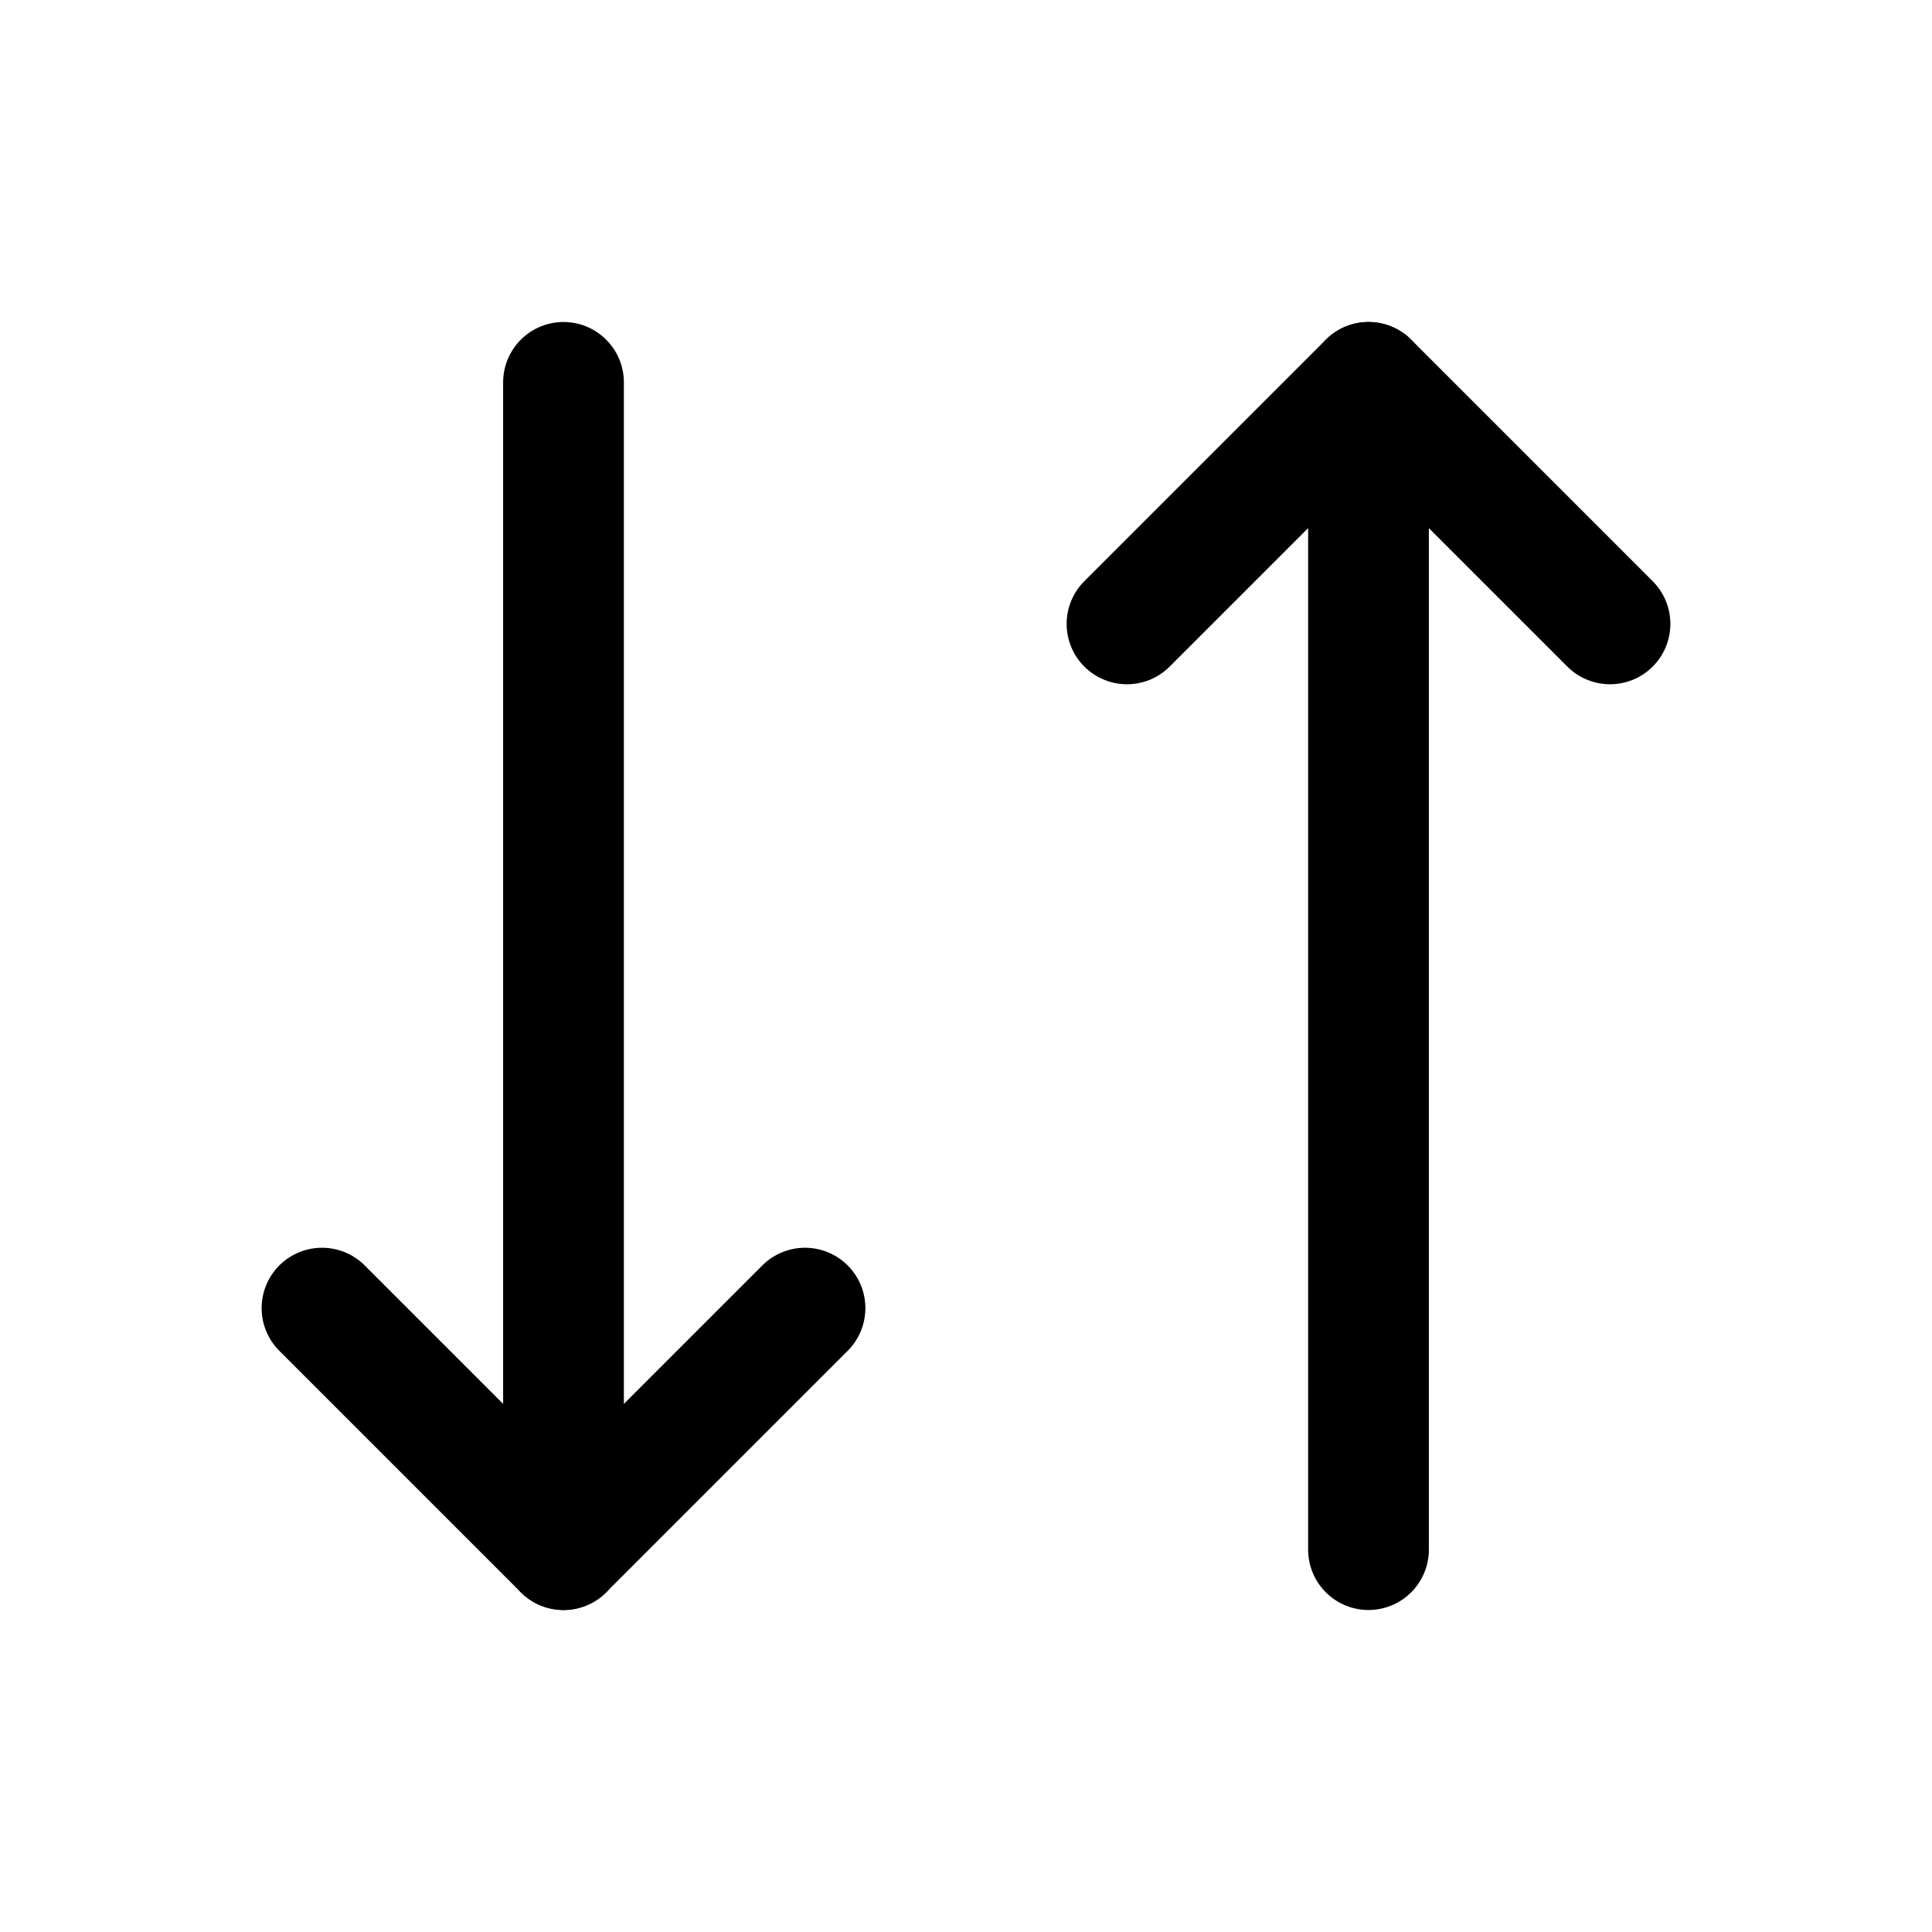
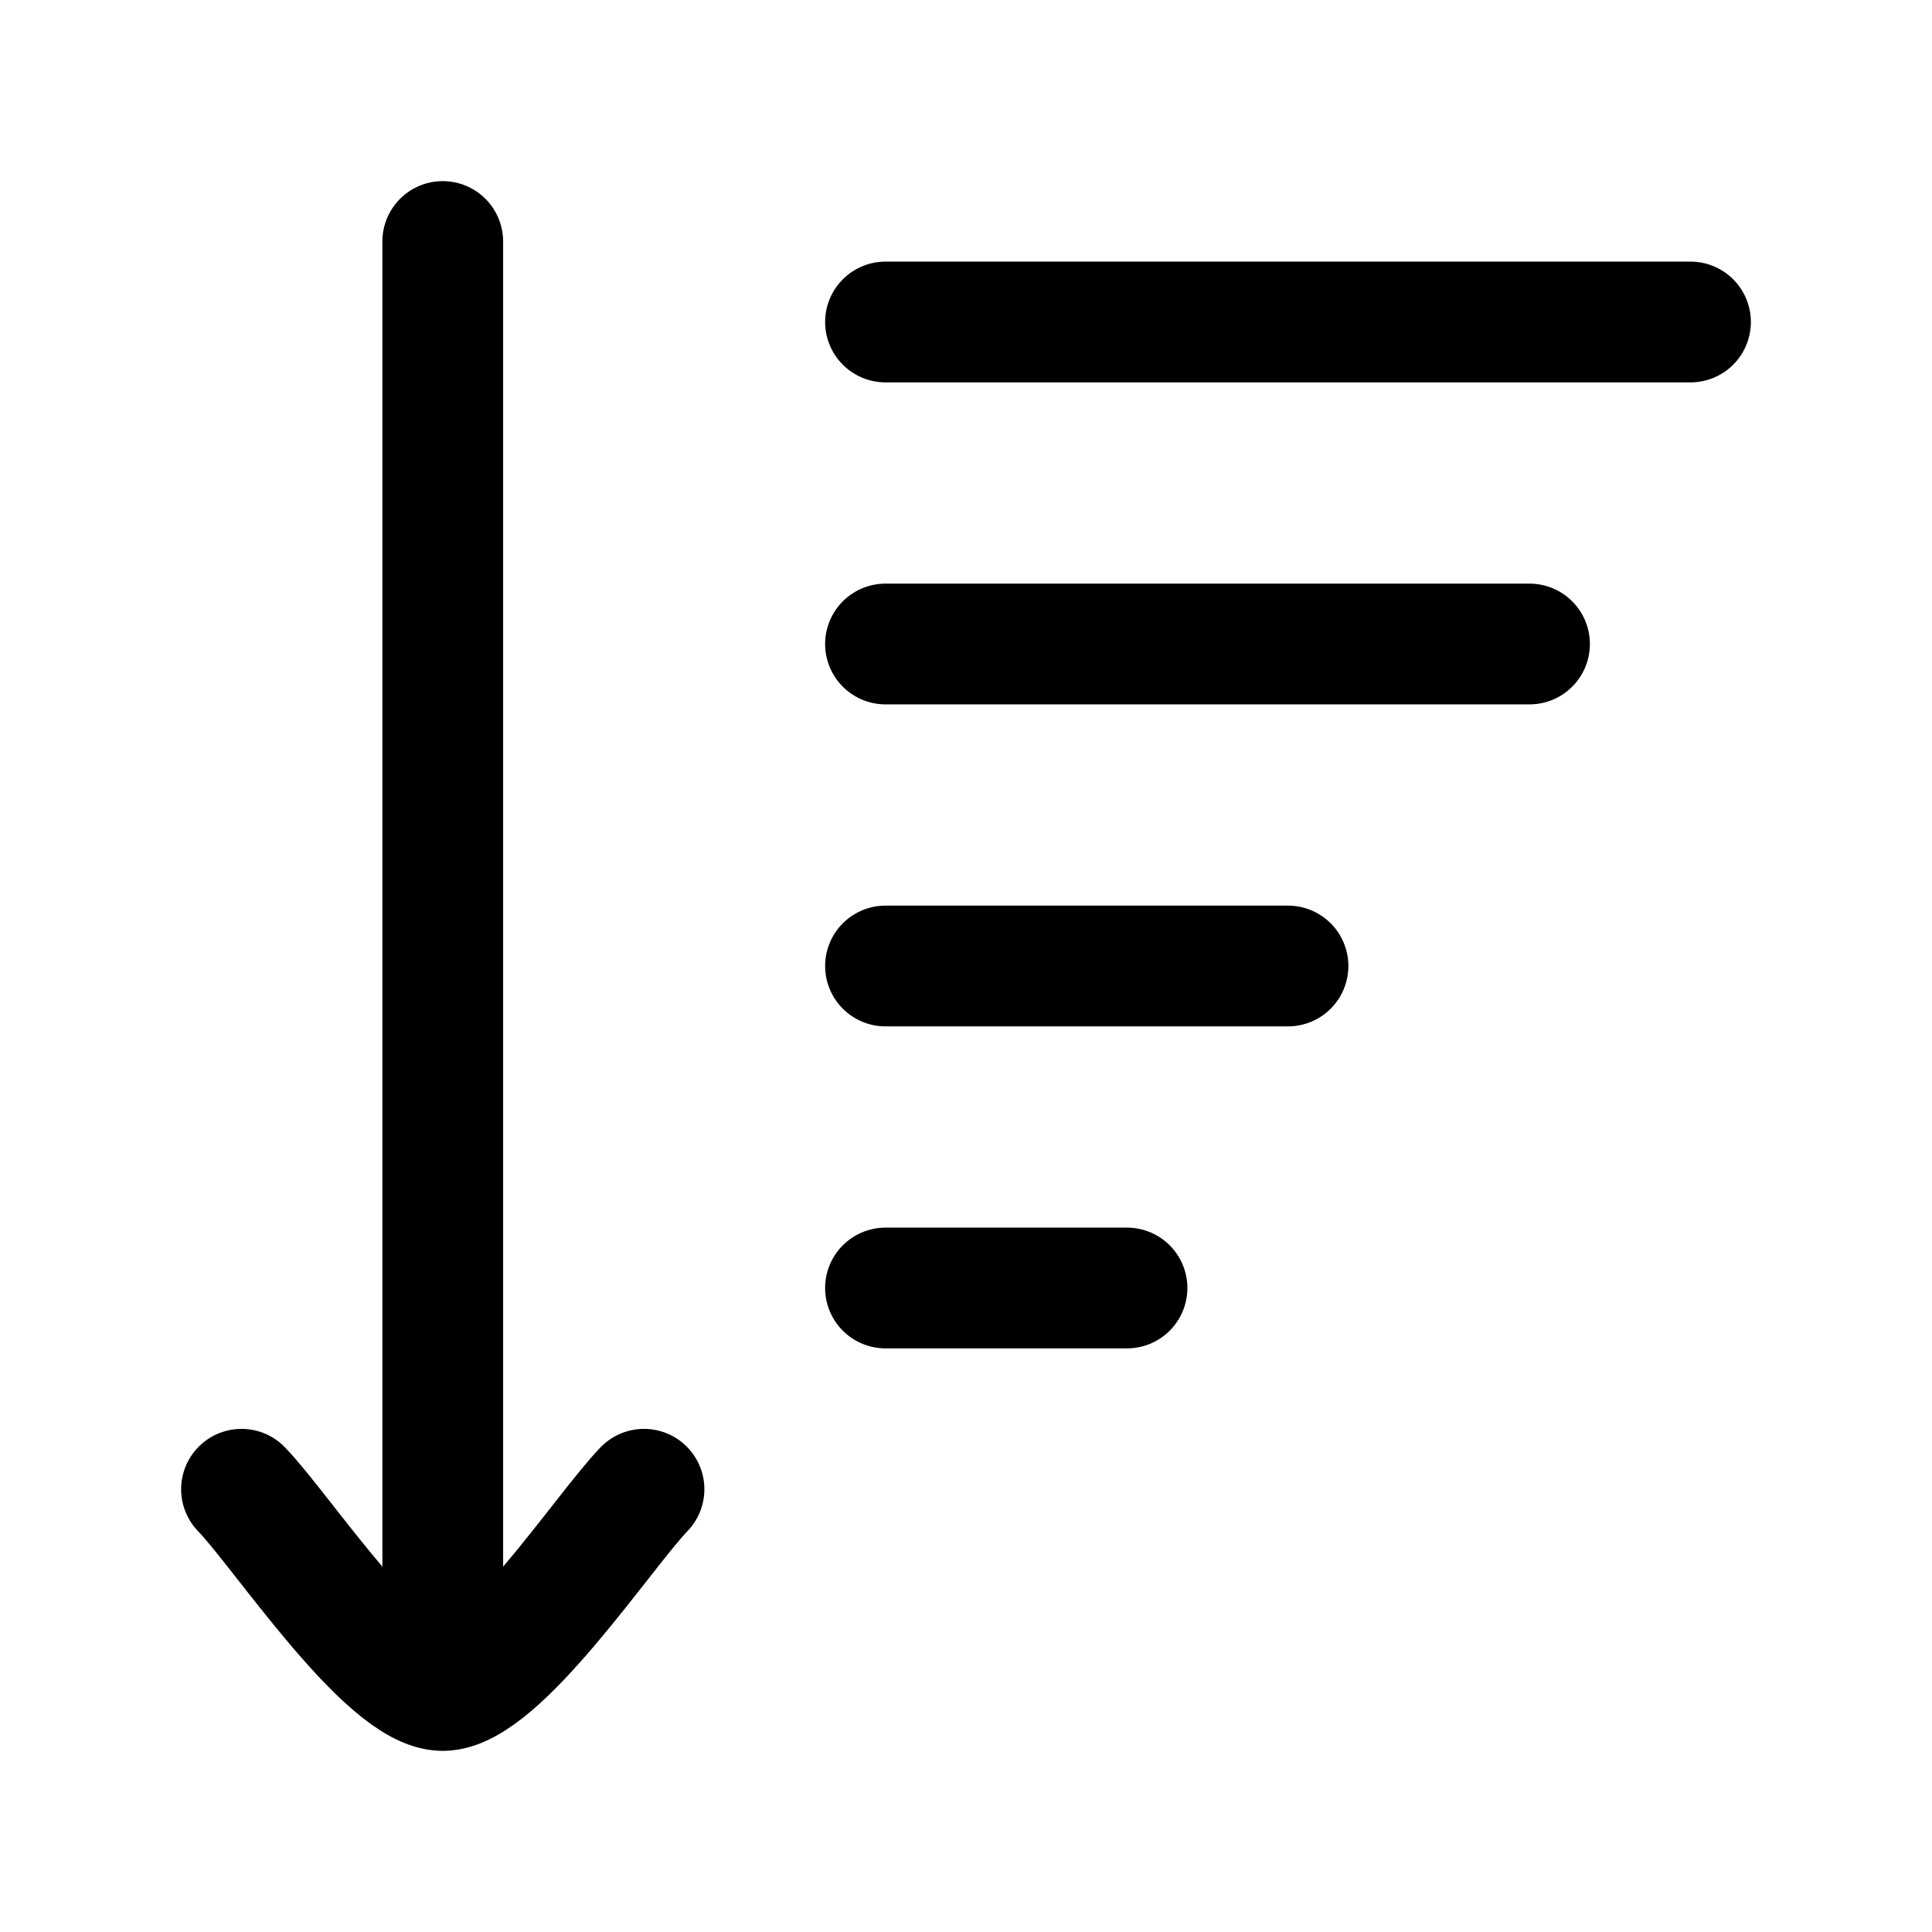
<svg xmlns="http://www.w3.org/2000/svg" width="24" height="24" viewBox="0 0 24 24" fill="none">
-   <path d="M7 4.75V19.25" stroke="currentColor" stroke-linecap="round" stroke-width="1.5" />
-   <path d="M4 16.25L7 19.25L10 16.25" stroke="currentColor" stroke-linecap="round" stroke-linejoin="round" stroke-width="1.5" />
-   <path d="M17 19.25V4.75" stroke="currentColor" stroke-linecap="round" stroke-width="1.5" />
-   <path d="M14 7.75L17 4.75L20 7.75" stroke="currentColor" stroke-linecap="round" stroke-linejoin="round" stroke-width="1.5" />
+   <path d="M11 8L19 8" stroke="currentColor" stroke-linecap="round" stroke-linejoin="round" stroke-width="1.5" />
+   <path d="M11 12H16" stroke="currentColor" stroke-linecap="round" stroke-linejoin="round" stroke-width="1.5" />
+   <path d="M11 16H14" stroke="currentColor" stroke-linecap="round" stroke-linejoin="round" stroke-width="1.5" />
+   <path d="M11 4H21" stroke="currentColor" stroke-linecap="round" stroke-linejoin="round" stroke-width="1.5" />
+   <path d="M5.5 21V3M5.5 21C4.8 21 3.492 19.006 3 18.5M5.5 21C6.2 21 7.508 19.006 8 18.5" stroke="currentColor" stroke-linecap="round" stroke-linejoin="round" stroke-width="1.5" />
</svg>
